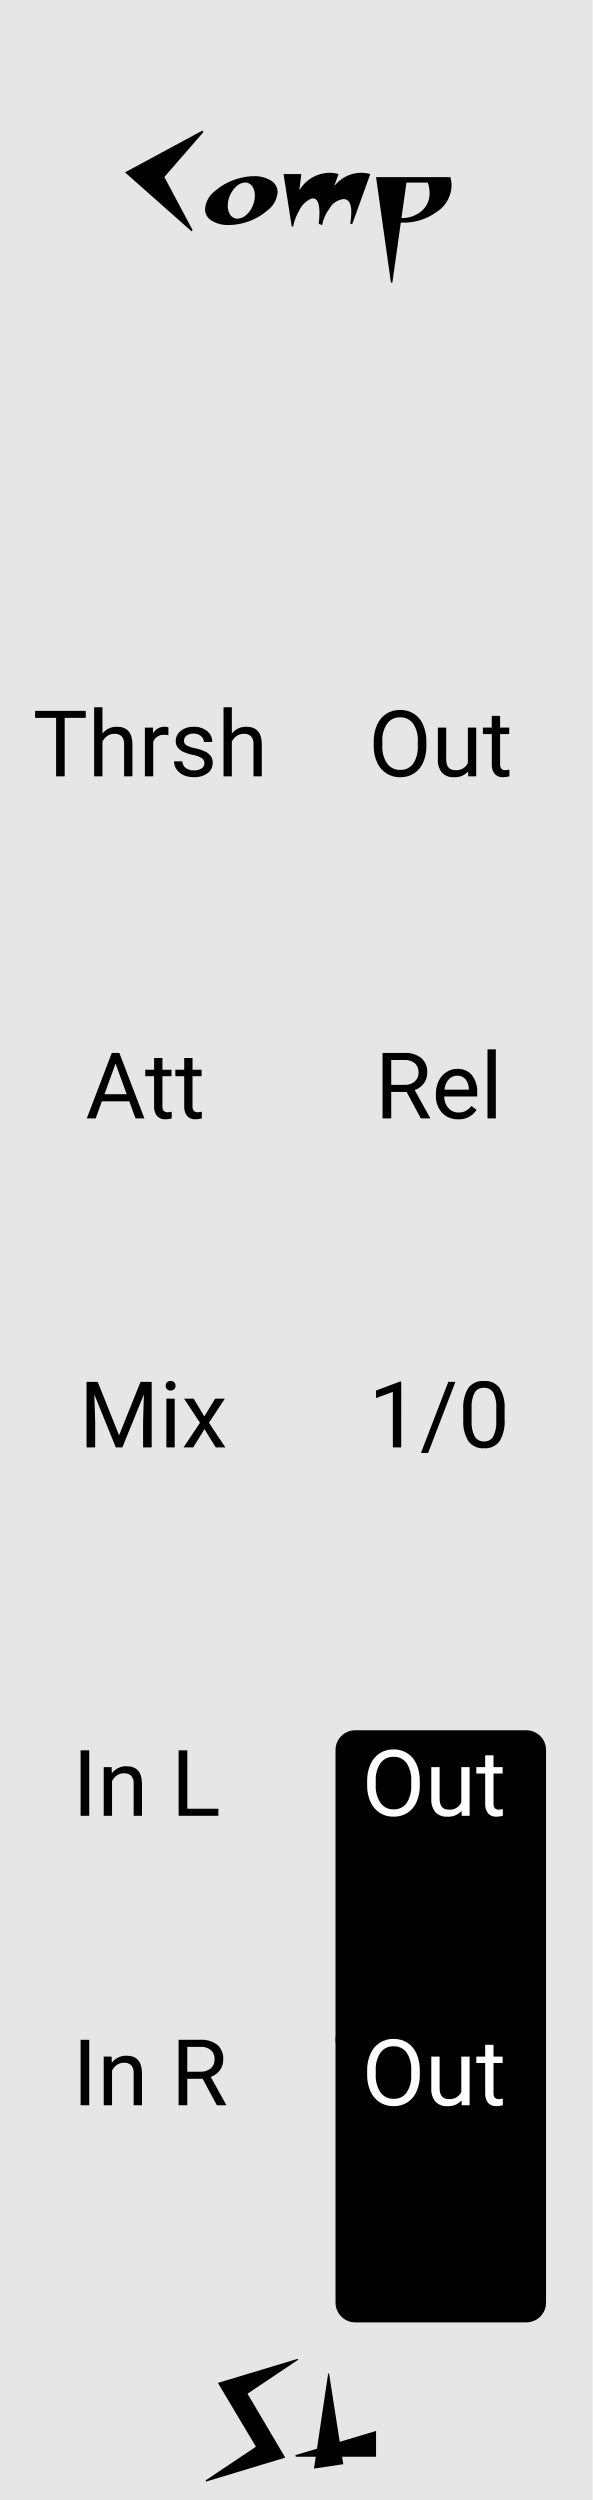
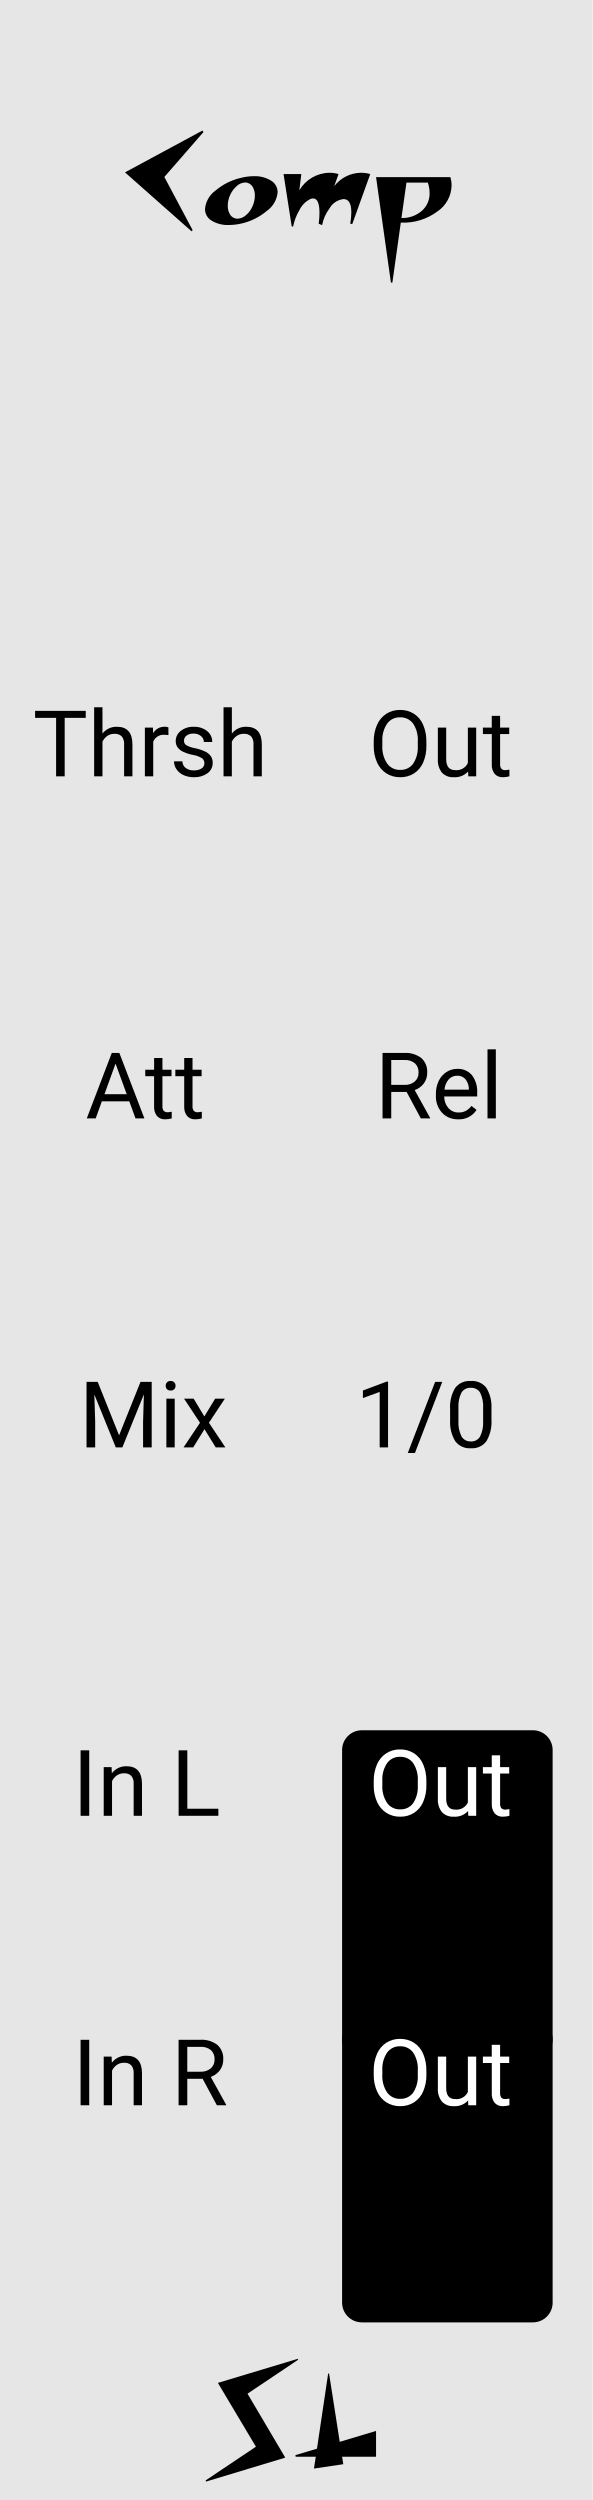
<svg xmlns="http://www.w3.org/2000/svg" width="90" height="380" viewBox="0 0 90 380">
  <defs>
    <clipPath id="clip-compressor_panel">
      <rect width="90" height="380" />
    </clipPath>
  </defs>
  <g id="compressor_panel" clip-path="url(#clip-compressor_panel)">
    <rect width="90" height="380" fill="#e6e6e6" />
    <path id="Path_1" data-name="Path 1" d="M11.92-13.92,5.98-7.1,10.28.98l-.16.18L0-7.8l11.78-6.36ZM23.2-4.78a3.865,3.865,0,0,1-1.62,2.82,9.045,9.045,0,0,1-3.9,1.94,8.665,8.665,0,0,1-1.9.22,4.692,4.692,0,0,1-2.61-.66,2.016,2.016,0,0,1-1.01-1.76,3.849,3.849,0,0,1,1.62-2.83,9.1,9.1,0,0,1,3.9-1.93,7.977,7.977,0,0,1,1.9-.24,4.638,4.638,0,0,1,2.61.67A2.039,2.039,0,0,1,23.2-4.78Zm-3.76,2a3.962,3.962,0,0,0,.3-1.5A2.429,2.429,0,0,0,19.4-5.6a1.292,1.292,0,0,0-1.14-.66,1.993,1.993,0,0,0-1.31.57,3.972,3.972,0,0,0-1.03,1.47,3.913,3.913,0,0,0-.3,1.48,2.533,2.533,0,0,0,.34,1.34,1.3,1.3,0,0,0,1.14.64,2.048,2.048,0,0,0,1.32-.56A3.651,3.651,0,0,0,19.44-2.78ZM37.28-7.54,34.54.06,34.24,0a10.842,10.842,0,0,0,.16-1.72q0-2.02-1.18-2.02a2.816,2.816,0,0,0-2.16,1.46,5.957,5.957,0,0,0-1.1,2.5L29.44,0a11.181,11.181,0,0,0,.12-1.66q0-2.18-.98-2.18a1.024,1.024,0,0,0-.38.08A3.632,3.632,0,0,0,26.48-2,7.474,7.474,0,0,0,25.56.42h-.22L24.1-7.54h2.7l-.3,2.46a5.413,5.413,0,0,1,4.56-2.66,4.8,4.8,0,0,1,1.4.2L31.8-5.7a5.207,5.207,0,0,1,4.06-2.04A4.874,4.874,0,0,1,37.28-7.54ZM49.64-5.8a4.87,4.87,0,0,1-2.21,3.98A8.589,8.589,0,0,1,42.12-.16h-.2L40.64,8.96h-.22L38.16-7.08h11.3A4.568,4.568,0,0,1,49.64-5.8Zm-3.58-.34V-6.2a.058.058,0,0,1-.02-.04H42.78L42.02-.86a4.511,4.511,0,0,0,3.1-1.09A3.5,3.5,0,0,0,46.3-4.66,4.9,4.9,0,0,0,46.06-6.14Z" transform="translate(19 34)" />
    <path id="Path_2" data-name="Path 2" d="M13.32-15.32l-7.7,5.16L11.36-.44-.68,3.2l-.06-.18L6.9-2.1,1.12-11.8l12.14-3.66ZM25.16-.58H20L20.18.56l-4.46.66L16-.58H12.94L12.9-.82l3.28-.98,1.7-11.42h.14L19.64-2.84,25.16-4.5Z" transform="translate(32 374)" />
    <path id="Path_3" data-name="Path 3" d="M8.032-8.88h-3.2V0H3.527V-8.88H.335V-9.953h7.7ZM10.575-6.5a2.689,2.689,0,0,1,2.188-1.032q2.345,0,2.365,2.646V0H13.863V-4.895A1.7,1.7,0,0,0,13.5-6.077,1.466,1.466,0,0,0,12.38-6.46a1.825,1.825,0,0,0-1.08.328,2.228,2.228,0,0,0-.725.861V0H9.311V-10.5h1.265ZM20.6-6.262a3.79,3.79,0,0,0-.622-.048,1.667,1.667,0,0,0-1.688,1.06V0H17.021V-7.4h1.23l.021.854a1.969,1.969,0,0,1,1.764-.991,1.292,1.292,0,0,1,.561.1Zm5.469,4.3a.931.931,0,0,0-.386-.8,3.718,3.718,0,0,0-1.347-.489,6.367,6.367,0,0,1-1.524-.492,2.169,2.169,0,0,1-.834-.684,1.635,1.635,0,0,1-.27-.943A1.919,1.919,0,0,1,22.473-6.9a3,3,0,0,1,1.965-.629,3.091,3.091,0,0,1,2.041.649,2.063,2.063,0,0,1,.783,1.661H25.99a1.142,1.142,0,0,0-.441-.9,1.652,1.652,0,0,0-1.111-.376,1.729,1.729,0,0,0-1.08.3.947.947,0,0,0-.39.786.767.767,0,0,0,.362.69,4.458,4.458,0,0,0,1.309.444,6.821,6.821,0,0,1,1.535.506,2.239,2.239,0,0,1,.872.708,1.74,1.74,0,0,1,.284,1.008,1.893,1.893,0,0,1-.793,1.589,3.326,3.326,0,0,1-2.058.6,3.725,3.725,0,0,1-1.572-.314,2.557,2.557,0,0,1-1.07-.878,2.117,2.117,0,0,1-.386-1.22h1.265a1.309,1.309,0,0,0,.509,1.008A1.976,1.976,0,0,0,24.479-.9a2.039,2.039,0,0,0,1.152-.291A.893.893,0,0,0,26.065-1.962ZM30.242-6.5A2.689,2.689,0,0,1,32.43-7.533q2.345,0,2.365,2.646V0H33.53V-4.895a1.7,1.7,0,0,0-.366-1.183,1.466,1.466,0,0,0-1.118-.383,1.825,1.825,0,0,0-1.08.328,2.228,2.228,0,0,0-.725.861V0H28.978V-10.5h1.265Z" transform="translate(5 118)" />
    <path id="Path_4" data-name="Path 4" d="M8.812-4.655A6.157,6.157,0,0,1,8.319-2.1,3.728,3.728,0,0,1,6.925-.437,3.837,3.837,0,0,1,4.819.137,3.8,3.8,0,0,1,2.734-.441,3.817,3.817,0,0,1,1.323-2.088,5.908,5.908,0,0,1,.807-4.566v-.718a6.084,6.084,0,0,1,.5-2.536A3.8,3.8,0,0,1,2.717-9.505a3.788,3.788,0,0,1,2.088-.584,3.858,3.858,0,0,1,2.109.578,3.721,3.721,0,0,1,1.4,1.675,6.187,6.187,0,0,1,.492,2.553ZM7.506-5.3a4.463,4.463,0,0,0-.711-2.717,2.345,2.345,0,0,0-1.989-.947,2.32,2.32,0,0,0-1.958.947,4.371,4.371,0,0,0-.735,2.628v.731a4.469,4.469,0,0,0,.721,2.7,2.329,2.329,0,0,0,1.986.981A2.32,2.32,0,0,0,6.788-1.9,4.444,4.444,0,0,0,7.506-4.56ZM15.148-.731a2.686,2.686,0,0,1-2.167.868,2.3,2.3,0,0,1-1.8-.687,2.974,2.974,0,0,1-.625-2.034V-7.4h1.265v4.778q0,1.682,1.367,1.682a1.893,1.893,0,0,0,1.928-1.08V-7.4h1.265V0h-1.2Zm4.867-8.456V-7.4H21.4v.978H20.016v4.593a1.027,1.027,0,0,0,.185.667.777.777,0,0,0,.629.222,3.062,3.062,0,0,0,.6-.082V0a3.688,3.688,0,0,1-.971.136,1.575,1.575,0,0,1-1.278-.513,2.2,2.2,0,0,1-.431-1.456V-6.419H17.4V-7.4h1.347V-9.187Z" transform="translate(56 118)" />
    <path id="Path_5" data-name="Path 5" d="M6.651-2.6H2.481L1.545,0H.191l3.8-9.953H5.141L8.948,0H7.6ZM2.878-3.678H6.262l-1.7-4.655Zm8.812-5.51V-7.4H13.07v.978H11.689v4.593a1.027,1.027,0,0,0,.185.667.777.777,0,0,0,.629.222,3.062,3.062,0,0,0,.6-.082V0a3.688,3.688,0,0,1-.971.136,1.575,1.575,0,0,1-1.278-.513,2.2,2.2,0,0,1-.431-1.456V-6.419H9.078V-7.4h1.347V-9.187Zm4.573,0V-7.4h1.381v.978H16.263v4.593a1.027,1.027,0,0,0,.185.667.777.777,0,0,0,.629.222,3.062,3.062,0,0,0,.6-.082V0a3.688,3.688,0,0,1-.971.136,1.575,1.575,0,0,1-1.278-.513A2.2,2.2,0,0,1,15-1.832V-6.419H13.651V-7.4H15V-9.187Z" transform="translate(13 170)" />
    <path id="Path_9" data-name="Path 9" d="M2.851-9.953,6.1-1.832,9.358-9.953h1.7V0H9.748V-3.876L9.871-8.06,6.6,0h-1L2.338-8.039l.13,4.163V0H1.155V-9.953ZM14.554,0H13.289V-7.4h1.265ZM13.187-9.358a.755.755,0,0,1,.188-.52.706.706,0,0,1,.557-.212.717.717,0,0,1,.561.212.747.747,0,0,1,.191.52.722.722,0,0,1-.191.513.73.73,0,0,1-.561.205.718.718,0,0,1-.557-.205A.73.73,0,0,1,13.187-9.358ZM19.059-4.7,20.7-7.4h1.477l-2.42,3.657L22.251,0H20.788L19.079-2.769,17.37,0H15.9l2.5-3.739L15.976-7.4h1.463Z" transform="translate(12 220)" />
    <path id="Path_8" data-name="Path 8" d="M4.806-4.026H2.468V0H1.148V-9.953H4.443a3.9,3.9,0,0,1,2.587.766,2.755,2.755,0,0,1,.906,2.229,2.68,2.68,0,0,1-.5,1.62,3,3,0,0,1-1.4,1.032L8.374-.082V0H6.966ZM2.468-5.1H4.484A2.275,2.275,0,0,0,6.04-5.606a1.714,1.714,0,0,0,.578-1.356,1.8,1.8,0,0,0-.55-1.418,2.33,2.33,0,0,0-1.589-.5H2.468ZM12.646.137A3.232,3.232,0,0,1,10.2-.851a3.666,3.666,0,0,1-.943-2.642v-.232a4.438,4.438,0,0,1,.42-1.965,3.28,3.28,0,0,1,1.176-1.354,2.956,2.956,0,0,1,1.637-.489,2.77,2.77,0,0,1,2.242.95,4.114,4.114,0,0,1,.8,2.721v.526H10.521a2.629,2.629,0,0,0,.639,1.767A2.009,2.009,0,0,0,12.715-.9a2.2,2.2,0,0,0,1.135-.273,2.851,2.851,0,0,0,.813-.725l.772.6A3.106,3.106,0,0,1,12.646.137Zm-.157-6.631a1.687,1.687,0,0,0-1.285.557,2.708,2.708,0,0,0-.643,1.562h3.705v-.1a2.409,2.409,0,0,0-.52-1.494A1.588,1.588,0,0,0,12.489-6.494ZM18.368,0H17.1V-10.5h1.265Z" transform="translate(57 170)" />
-     <g id="Standard_Output_Jack" data-name="Standard Output Jack" transform="translate(51 263)">
+     <g id="Standard_Output_Jack" data-name="Standard Output Jack" transform="translate(52 263)">
      <rect id="Rectangle_9" data-name="Rectangle 9" width="32" height="50" rx="3" />
      <path id="Path_12" data-name="Path 12" d="M8.812-4.655A6.157,6.157,0,0,1,8.319-2.1,3.728,3.728,0,0,1,6.925-.437,3.837,3.837,0,0,1,4.819.137,3.8,3.8,0,0,1,2.734-.441,3.817,3.817,0,0,1,1.323-2.088,5.908,5.908,0,0,1,.807-4.566v-.718a6.084,6.084,0,0,1,.5-2.536A3.8,3.8,0,0,1,2.717-9.505a3.788,3.788,0,0,1,2.088-.584,3.858,3.858,0,0,1,2.109.578,3.721,3.721,0,0,1,1.4,1.675,6.187,6.187,0,0,1,.492,2.553ZM7.506-5.3a4.463,4.463,0,0,0-.711-2.717,2.345,2.345,0,0,0-1.989-.947,2.32,2.32,0,0,0-1.958.947,4.371,4.371,0,0,0-.735,2.628v.731a4.469,4.469,0,0,0,.721,2.7,2.329,2.329,0,0,0,1.986.981A2.32,2.32,0,0,0,6.788-1.9,4.444,4.444,0,0,0,7.506-4.56ZM15.148-.731a2.686,2.686,0,0,1-2.167.868,2.3,2.3,0,0,1-1.8-.687,2.974,2.974,0,0,1-.625-2.034V-7.4h1.265v4.778q0,1.682,1.367,1.682a1.893,1.893,0,0,0,1.928-1.08V-7.4h1.265V0h-1.2Zm4.867-8.456V-7.4H21.4v.978H20.016v4.593a1.027,1.027,0,0,0,.185.667.777.777,0,0,0,.629.222,3.062,3.062,0,0,0,.6-.082V0a3.688,3.688,0,0,1-.971.136,1.575,1.575,0,0,1-1.278-.513,2.2,2.2,0,0,1-.431-1.456V-6.419H17.4V-7.4h1.347V-9.187Z" transform="translate(4 13)" fill="#fff" />
    </g>
    <path id="Path_7" data-name="Path 7" d="M2.563,0H1.251V-9.953H2.563Zm3.4-7.4L6-6.467A2.7,2.7,0,0,1,8.217-7.533q2.345,0,2.365,2.646V0H9.317V-4.895a1.7,1.7,0,0,0-.366-1.183A1.466,1.466,0,0,0,7.834-6.46a1.825,1.825,0,0,0-1.08.328,2.228,2.228,0,0,0-.725.861V0H4.765V-7.4ZM17.473-1.073h4.717V0H16.153V-9.953h1.319Z" transform="translate(11 276)" />
    <path id="Path_10" data-name="Path 10" d="M2.563,0H1.251V-9.953H2.563Zm3.4-7.4L6-6.467A2.7,2.7,0,0,1,8.217-7.533q2.345,0,2.365,2.646V0H9.317V-4.895a1.7,1.7,0,0,0-.366-1.183A1.466,1.466,0,0,0,7.834-6.46a1.825,1.825,0,0,0-1.08.328,2.228,2.228,0,0,0-.725.861V0H4.765V-7.4ZM19.8-4.026H17.466V0H16.146V-9.953h3.295a3.9,3.9,0,0,1,2.587.766,2.755,2.755,0,0,1,.906,2.229,2.68,2.68,0,0,1-.5,1.62,3,3,0,0,1-1.4,1.032L23.372-.082V0H21.964ZM17.466-5.1h2.017a2.275,2.275,0,0,0,1.555-.507,1.714,1.714,0,0,0,.578-1.356,1.8,1.8,0,0,0-.55-1.418,2.33,2.33,0,0,0-1.589-.5h-2.01Z" transform="translate(11 320)" />
-     <g id="Standard_Output_Jack-2" data-name="Standard Output Jack" transform="translate(51 307)">
+     <g id="Standard_Output_Jack-2" data-name="Standard Output Jack" transform="translate(52 307)">
      <rect id="Rectangle_9-2" data-name="Rectangle 9" width="32" height="46" rx="3" />
      <path id="Path_11" data-name="Path 11" d="M8.812-4.655A6.157,6.157,0,0,1,8.319-2.1,3.728,3.728,0,0,1,6.925-.437,3.837,3.837,0,0,1,4.819.137,3.8,3.8,0,0,1,2.734-.441,3.817,3.817,0,0,1,1.323-2.088,5.908,5.908,0,0,1,.807-4.566v-.718a6.084,6.084,0,0,1,.5-2.536A3.8,3.8,0,0,1,2.717-9.505a3.788,3.788,0,0,1,2.088-.584,3.858,3.858,0,0,1,2.109.578,3.721,3.721,0,0,1,1.4,1.675,6.187,6.187,0,0,1,.492,2.553ZM7.506-5.3a4.463,4.463,0,0,0-.711-2.717,2.345,2.345,0,0,0-1.989-.947,2.32,2.32,0,0,0-1.958.947,4.371,4.371,0,0,0-.735,2.628v.731a4.469,4.469,0,0,0,.721,2.7,2.329,2.329,0,0,0,1.986.981A2.32,2.32,0,0,0,6.788-1.9,4.444,4.444,0,0,0,7.506-4.56ZM15.148-.731a2.686,2.686,0,0,1-2.167.868,2.3,2.3,0,0,1-1.8-.687,2.974,2.974,0,0,1-.625-2.034V-7.4h1.265v4.778q0,1.682,1.367,1.682a1.893,1.893,0,0,0,1.928-1.08V-7.4h1.265V0h-1.2Zm4.867-8.456V-7.4H21.4v.978H20.016v4.593a1.027,1.027,0,0,0,.185.667.777.777,0,0,0,.629.222,3.062,3.062,0,0,0,.6-.082V0a3.688,3.688,0,0,1-.971.136,1.575,1.575,0,0,1-1.278-.513,2.2,2.2,0,0,1-.431-1.456V-6.419H17.4V-7.4h1.347V-9.187Z" transform="translate(4 13)" fill="#fff" />
    </g>
-     <path id="Path_6" data-name="Path 6" d="M4.983,0H3.712V-8.429l-2.55.937V-8.641L4.785-10h.2ZM9.071.854H7.984L12.141-9.953h1.08ZM20.7-4.245a5.784,5.784,0,0,1-.759,3.3A2.7,2.7,0,0,1,17.568.137,2.718,2.718,0,0,1,15.21-.919a5.49,5.49,0,0,1-.793-3.155V-5.763a5.655,5.655,0,0,1,.759-3.261,2.719,2.719,0,0,1,2.379-1.066A2.744,2.744,0,0,1,19.92-9.061,5.458,5.458,0,0,1,20.7-5.886ZM19.435-5.975a4.634,4.634,0,0,0-.451-2.341,1.553,1.553,0,0,0-1.429-.735,1.532,1.532,0,0,0-1.415.731,4.525,4.525,0,0,0-.458,2.249v2.023a4.708,4.708,0,0,0,.468,2.382A1.55,1.55,0,0,0,17.568-.9a1.529,1.529,0,0,0,1.391-.725A4.538,4.538,0,0,0,19.435-3.9Z" transform="translate(56 220)" />
+     <path id="Path_6" data-name="Path 6" d="M4.983,0H3.712V-8.429l-2.55.937V-8.641L4.785-10h.2ZM9.071.854H7.984L12.141-9.953h1.08ZM20.7-4.245a5.784,5.784,0,0,1-.759,3.3A2.7,2.7,0,0,1,17.568.137,2.718,2.718,0,0,1,15.21-.919a5.49,5.49,0,0,1-.793-3.155V-5.763a5.655,5.655,0,0,1,.759-3.261,2.719,2.719,0,0,1,2.379-1.066A2.744,2.744,0,0,1,19.92-9.061,5.458,5.458,0,0,1,20.7-5.886ZM19.435-5.975a4.634,4.634,0,0,0-.451-2.341,1.553,1.553,0,0,0-1.429-.735,1.532,1.532,0,0,0-1.415.731,4.525,4.525,0,0,0-.458,2.249v2.023a4.708,4.708,0,0,0,.468,2.382A1.55,1.55,0,0,0,17.568-.9a1.529,1.529,0,0,0,1.391-.725A4.538,4.538,0,0,0,19.435-3.9Z" transform="translate(54 220)" />
  </g>
</svg>
